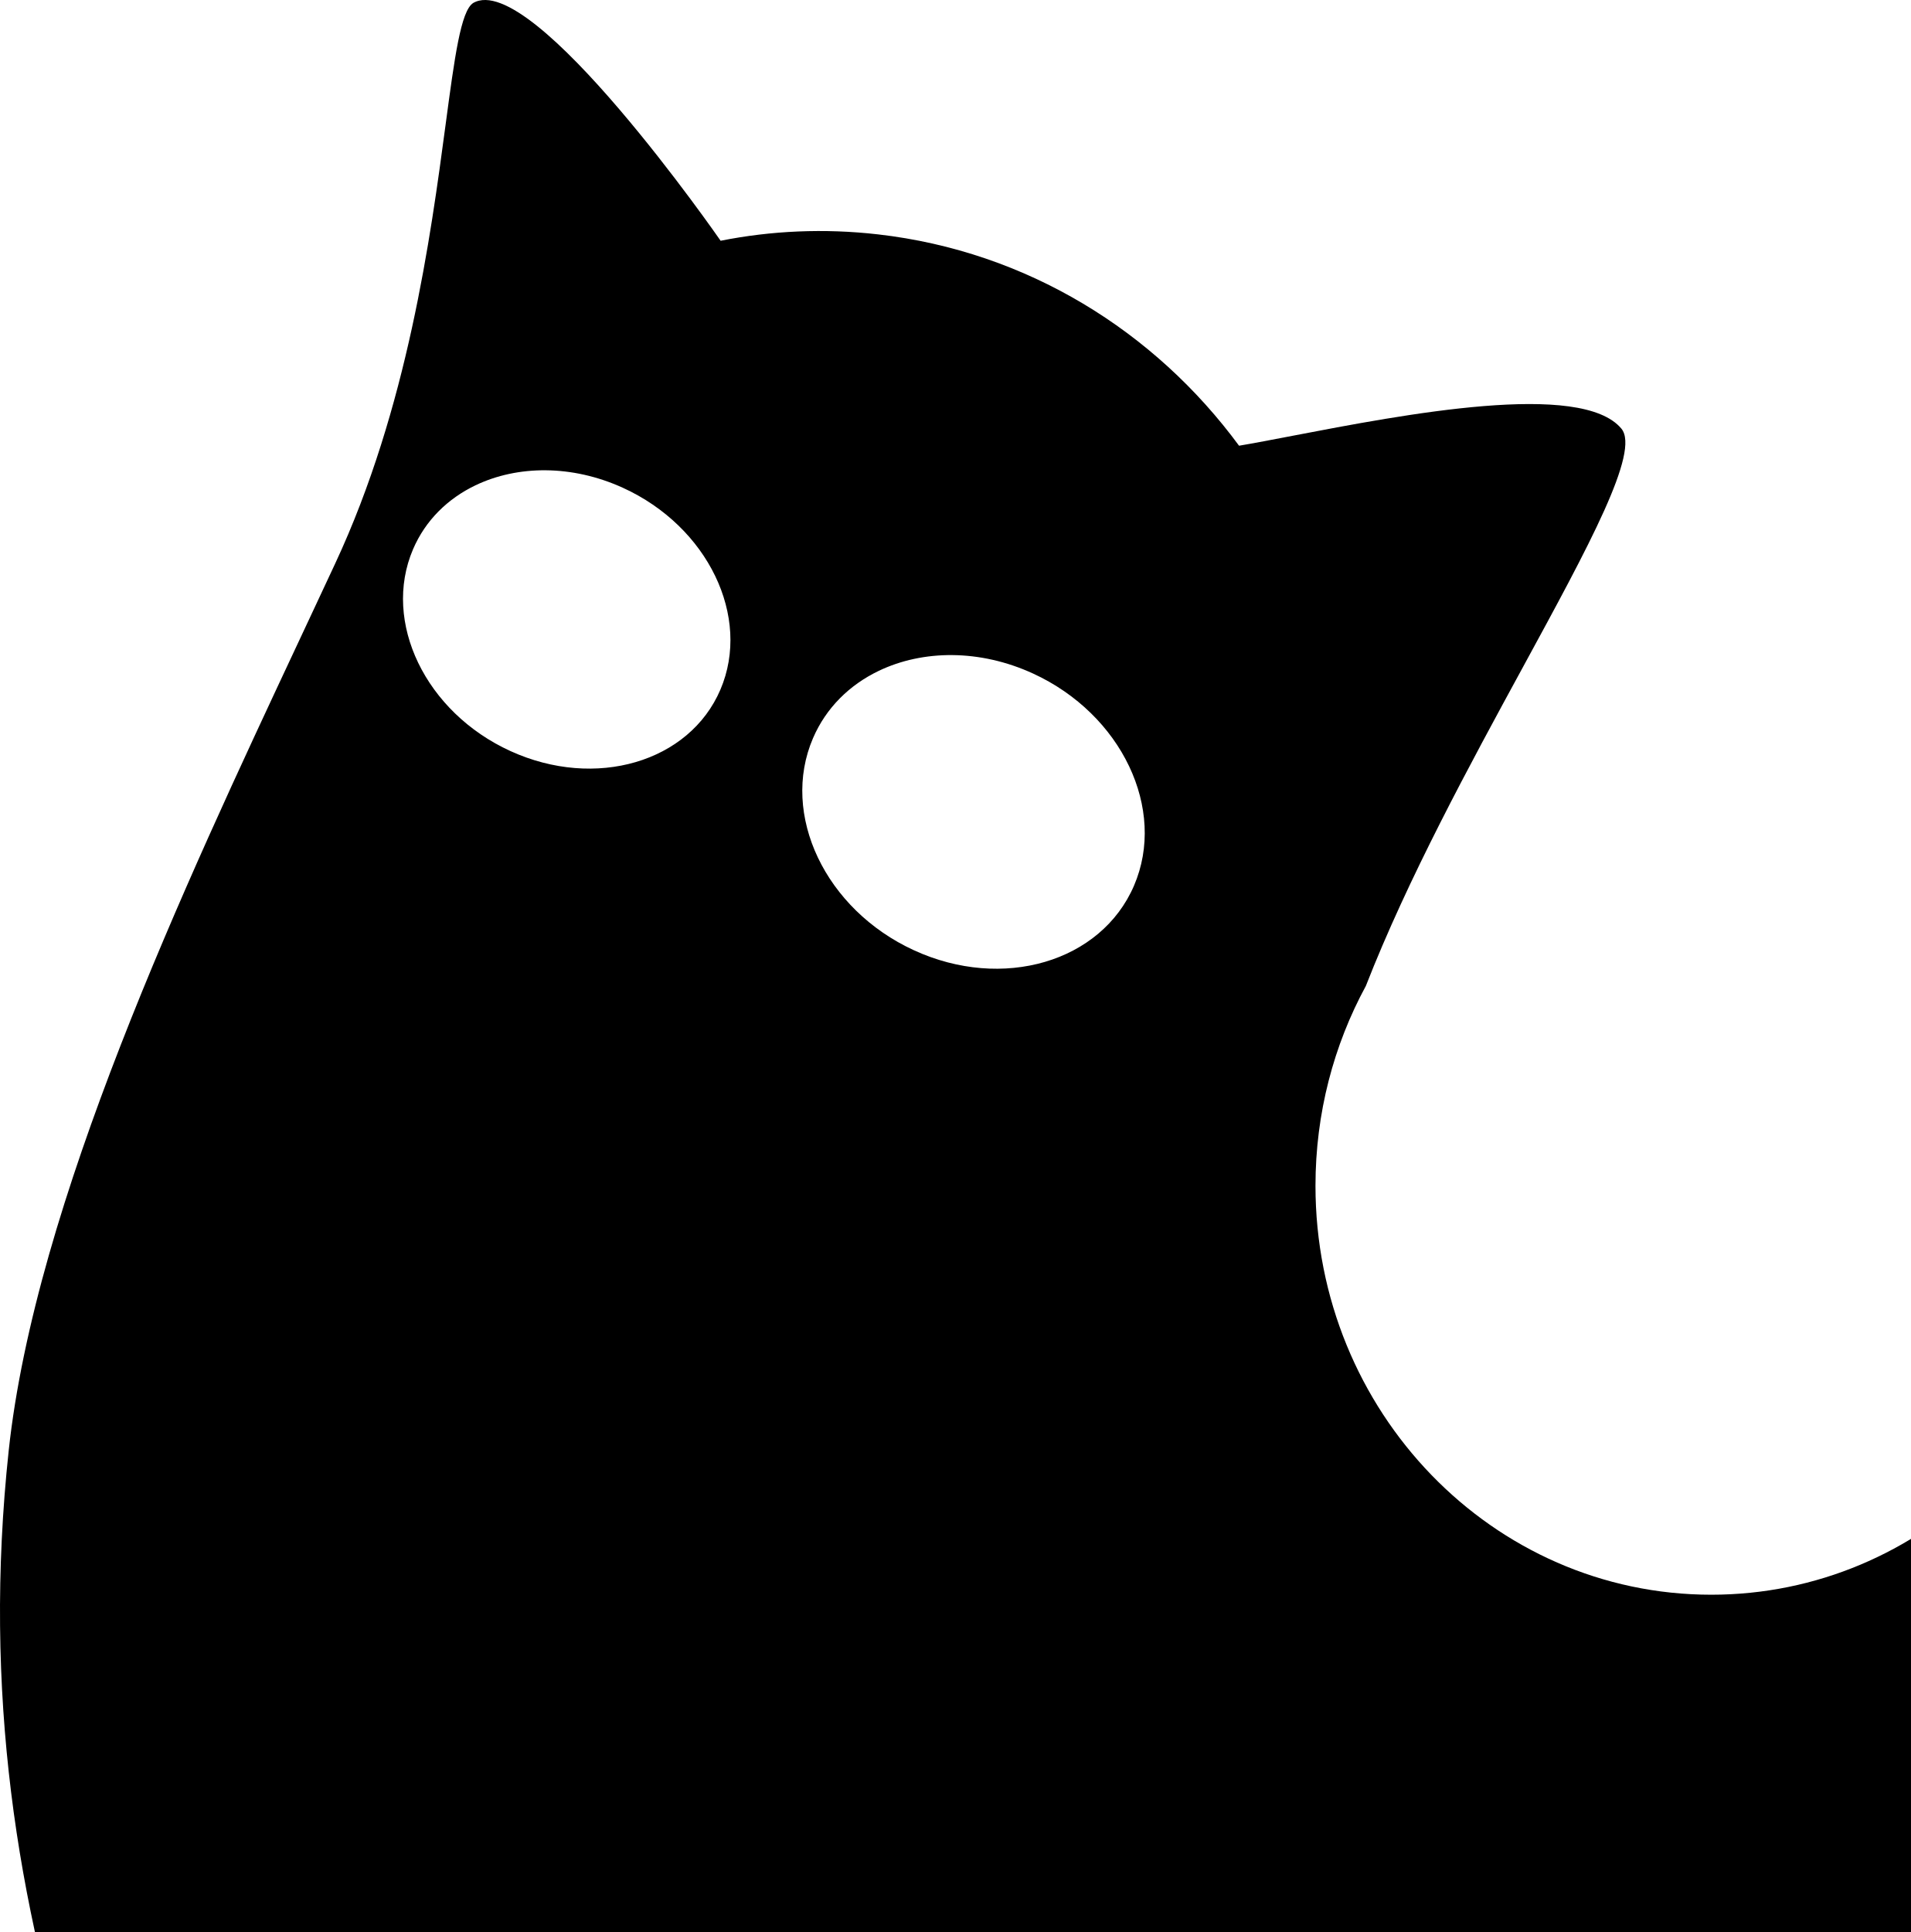
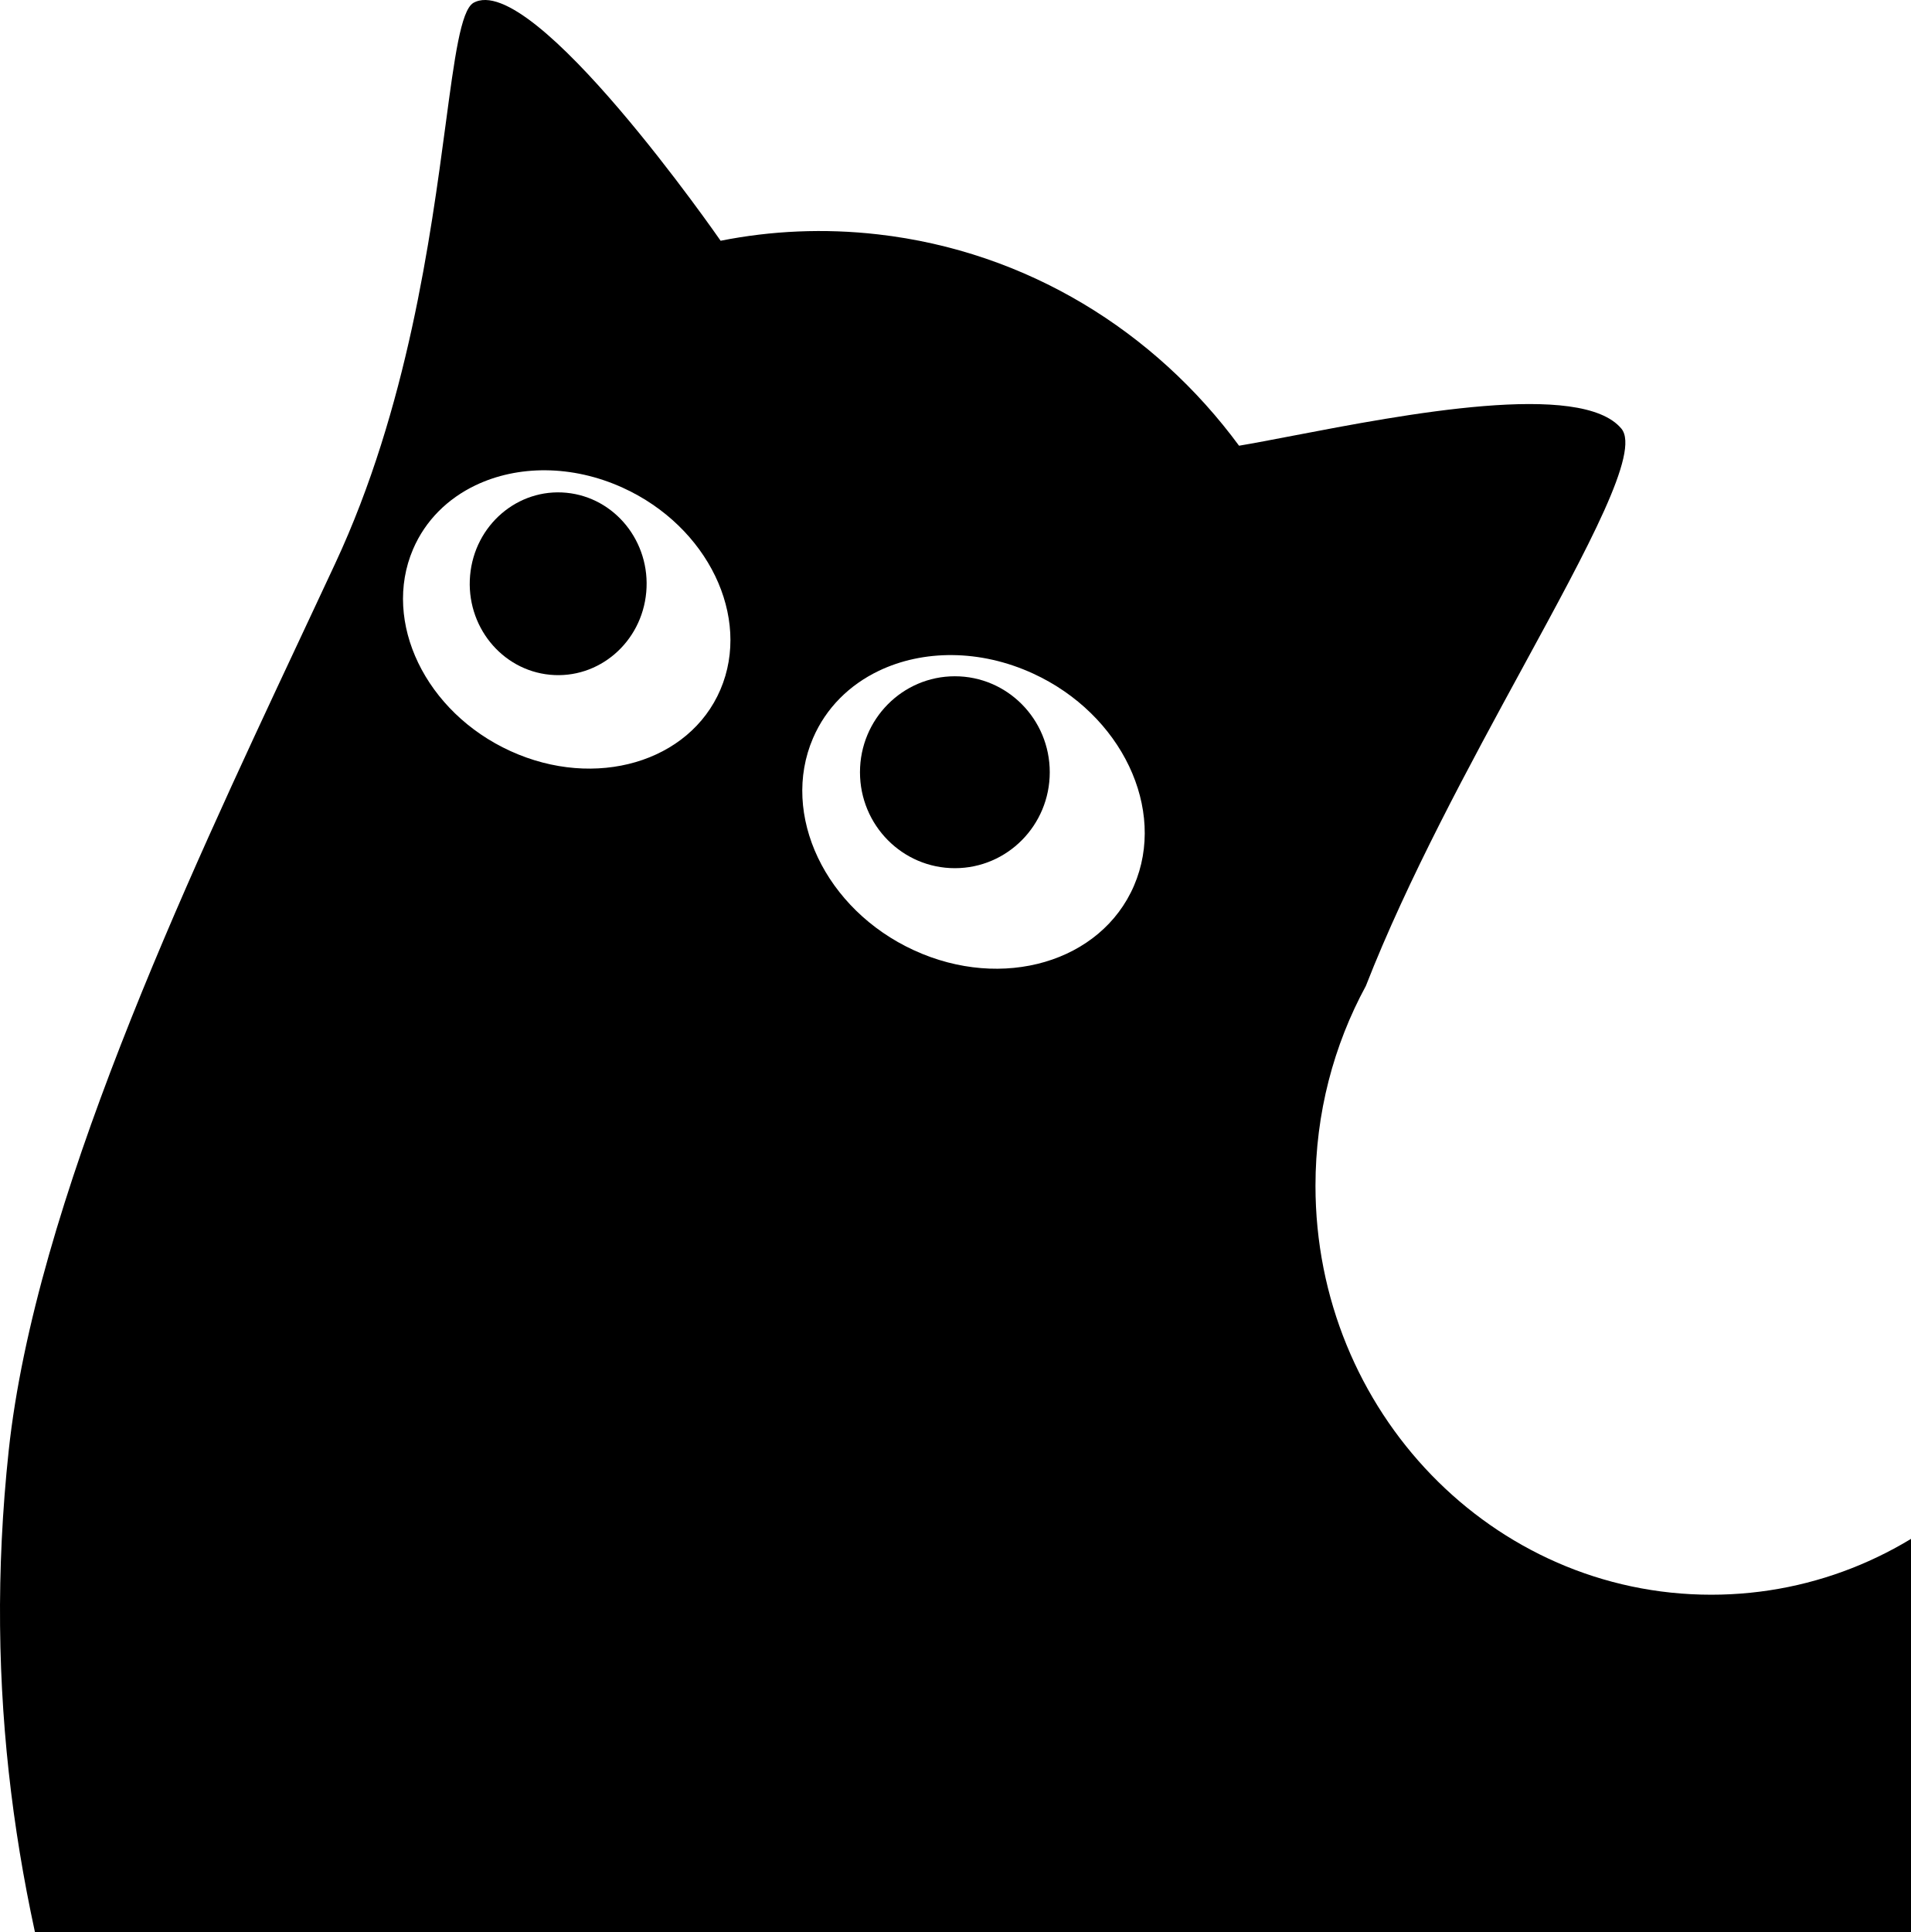
<svg xmlns="http://www.w3.org/2000/svg" width="449" height="454" viewBox="0 0 449 454" fill="none">
+   <ellipse cx="20.791" cy="21.469" rx="20.791" ry="21.469" transform="matrix(0.995475 0.0950258 -0.0890687 0.996026 112.391 113.818)" fill="black" />
+   <ellipse cx="224.4" cy="181.465" rx="22.299" ry="22.549" fill="black" />
  <path fill-rule="evenodd" clip-rule="evenodd" d="M169.349 56.575C169.349 56.575 125.087 -7.373 111.195 0.706C108.291 2.582 106.845 13.393 104.723 29.263C101.199 55.611 95.81 95.903 78.787 132.393C77.087 136.037 75.37 139.705 73.644 143.394L73.639 143.403C72.511 145.815 71.364 148.262 70.202 150.741C43.273 208.191 8.252 282.906 2.041 340.918C-10.058 453.939 33.614 539.845 80.635 632.338C84.614 640.165 88.616 648.039 92.611 655.98C98.365 667.417 111.746 674.32 124.222 674.32H128.695C144.957 674.32 136.048 653.18 133.205 646.432C132.899 645.708 132.664 645.149 132.537 644.8C120.594 611.954 117.286 583.936 113.437 551.329C112.464 543.088 111.456 534.554 110.266 525.574C115.871 532.241 121.808 538.614 128.054 544.664C136.328 583.716 148.165 621.633 162.055 657.974C165.854 667.912 175.215 674.32 185.557 674.32L190.685 674.32C200.038 674.32 206.701 664.926 204.29 655.591C198.72 634.029 194.738 612.019 192.117 589.644C216.32 601.416 242.786 609.329 270.86 612.537C371.508 624.039 464.77 571.871 512.998 487.184C514.183 485.193 515.307 483.156 516.368 481.076L516.607 480.627C516.856 480.16 517.077 479.704 517.273 479.259C522.609 468.281 526.181 456.155 527.565 443.23C528.519 434.311 528.377 425.527 527.249 417.024C524.494 396.259 584.604 359.698 643.024 324.164C717.222 279.033 788.695 235.56 725.188 228.213C716.206 227.174 707.23 225.976 698.252 224.778C637.225 216.634 576.144 208.482 512.998 250.186C506.945 263.123 500.934 274.445 495.013 284.354C492.152 334.769 451.674 374.742 402.16 374.742C350.789 374.742 309.145 331.716 309.145 278.64C309.145 261.59 313.443 245.577 320.98 231.695C330.831 206.477 345.471 179.591 357.938 156.695C373.384 128.328 385.495 106.085 381.036 100.727C371.596 89.382 329.932 97.382 303.785 102.402C298.955 103.33 294.654 104.156 291.184 104.739C271.398 77.858 241.395 59.082 206.342 55.076C193.673 53.628 181.241 54.212 169.349 56.575ZM119.962 176.494C139.911 185.596 162.002 179.128 169.304 162.046C176.605 144.964 166.352 123.737 146.403 114.635C134.396 109.156 121.613 109.318 111.745 114.04C105.219 117.164 99.968 122.282 97.061 129.083C89.76 146.164 100.013 167.391 119.962 176.494ZM266.498 208.123C258.767 226.08 235.614 232.877 214.783 223.304C193.952 213.731 183.333 191.414 191.064 173.457C194.141 166.308 199.663 160.928 206.51 157.646C216.861 152.683 230.24 152.514 242.778 158.276C263.609 167.849 274.228 190.166 266.498 208.123Z" fill="black" />
+   <path fill-rule="evenodd" clip-rule="evenodd" d="M149.22 194.923L148.836 199.738C149.22 194.923 149.221 194.923 149.221 194.923L149.227 194.923L149.236 194.924L149.26 194.926L149.328 194.933C149.383 194.938 149.457 194.945 149.548 194.955C149.729 194.975 149.981 195.005 150.295 195.048C150.921 195.133 151.798 195.27 152.856 195.484C154.96 195.908 157.841 196.645 160.919 197.904C164.062 199.19 166.964 200.949 169.024 202.332C170.069 203.033 170.93 203.659 171.536 204.115C171.84 204.344 172.081 204.531 172.252 204.665C172.337 204.732 172.404 204.786 172.453 204.825L172.512 204.872L172.531 204.887L172.537 204.893L172.541 204.896C172.542 204.896 172.542 204.897 169.816 208.464L172.542 204.897C174.569 206.55 174.915 209.589 173.315 211.683C171.716 213.776 168.777 214.135 166.75 212.485L166.747 212.482L166.746 212.482L166.721 212.461C166.695 212.44 166.65 212.405 166.589 212.356C166.466 212.26 166.277 212.113 166.03 211.927C165.534 211.554 164.811 211.028 163.929 210.436C163.337 210.039 162.687 209.621 161.998 209.206C159.948 213.585 159.776 216.691 160.198 218.674C160.656 220.828 161.937 222.281 163.621 223.113C165.394 223.989 167.515 224.109 169.258 223.495C170.892 222.921 172.131 221.75 172.668 219.847C173.392 217.285 175.988 215.814 178.468 216.562C180.947 217.309 182.371 219.991 181.648 222.553C180.171 227.786 176.486 231.161 172.273 232.643C168.169 234.087 163.519 233.775 159.586 231.832C155.951 230.036 152.855 226.798 151.453 222.252C148.759 223.661 145.898 224.117 143.146 223.766C139.243 223.269 135.793 221.189 133.418 218.432C131.066 215.703 129.41 211.858 129.985 207.712C130.351 205.071 132.721 203.236 135.277 203.615C137.834 203.993 139.61 206.441 139.243 209.083C139.156 209.712 139.376 210.813 140.404 212.006C141.408 213.171 142.842 213.99 144.291 214.175C145.608 214.343 147.161 214.026 148.784 212.499C150.116 211.246 151.615 209.05 152.877 205.382C152.222 205.215 151.613 205.079 151.064 204.968C150.218 204.798 149.532 204.691 149.073 204.629C148.843 204.597 148.672 204.577 148.565 204.566C148.512 204.56 148.475 204.556 148.456 204.554L148.442 204.553C145.873 204.328 143.964 201.998 144.175 199.342C144.387 196.682 146.646 194.704 149.22 194.923Z" fill="black" />
</svg>
